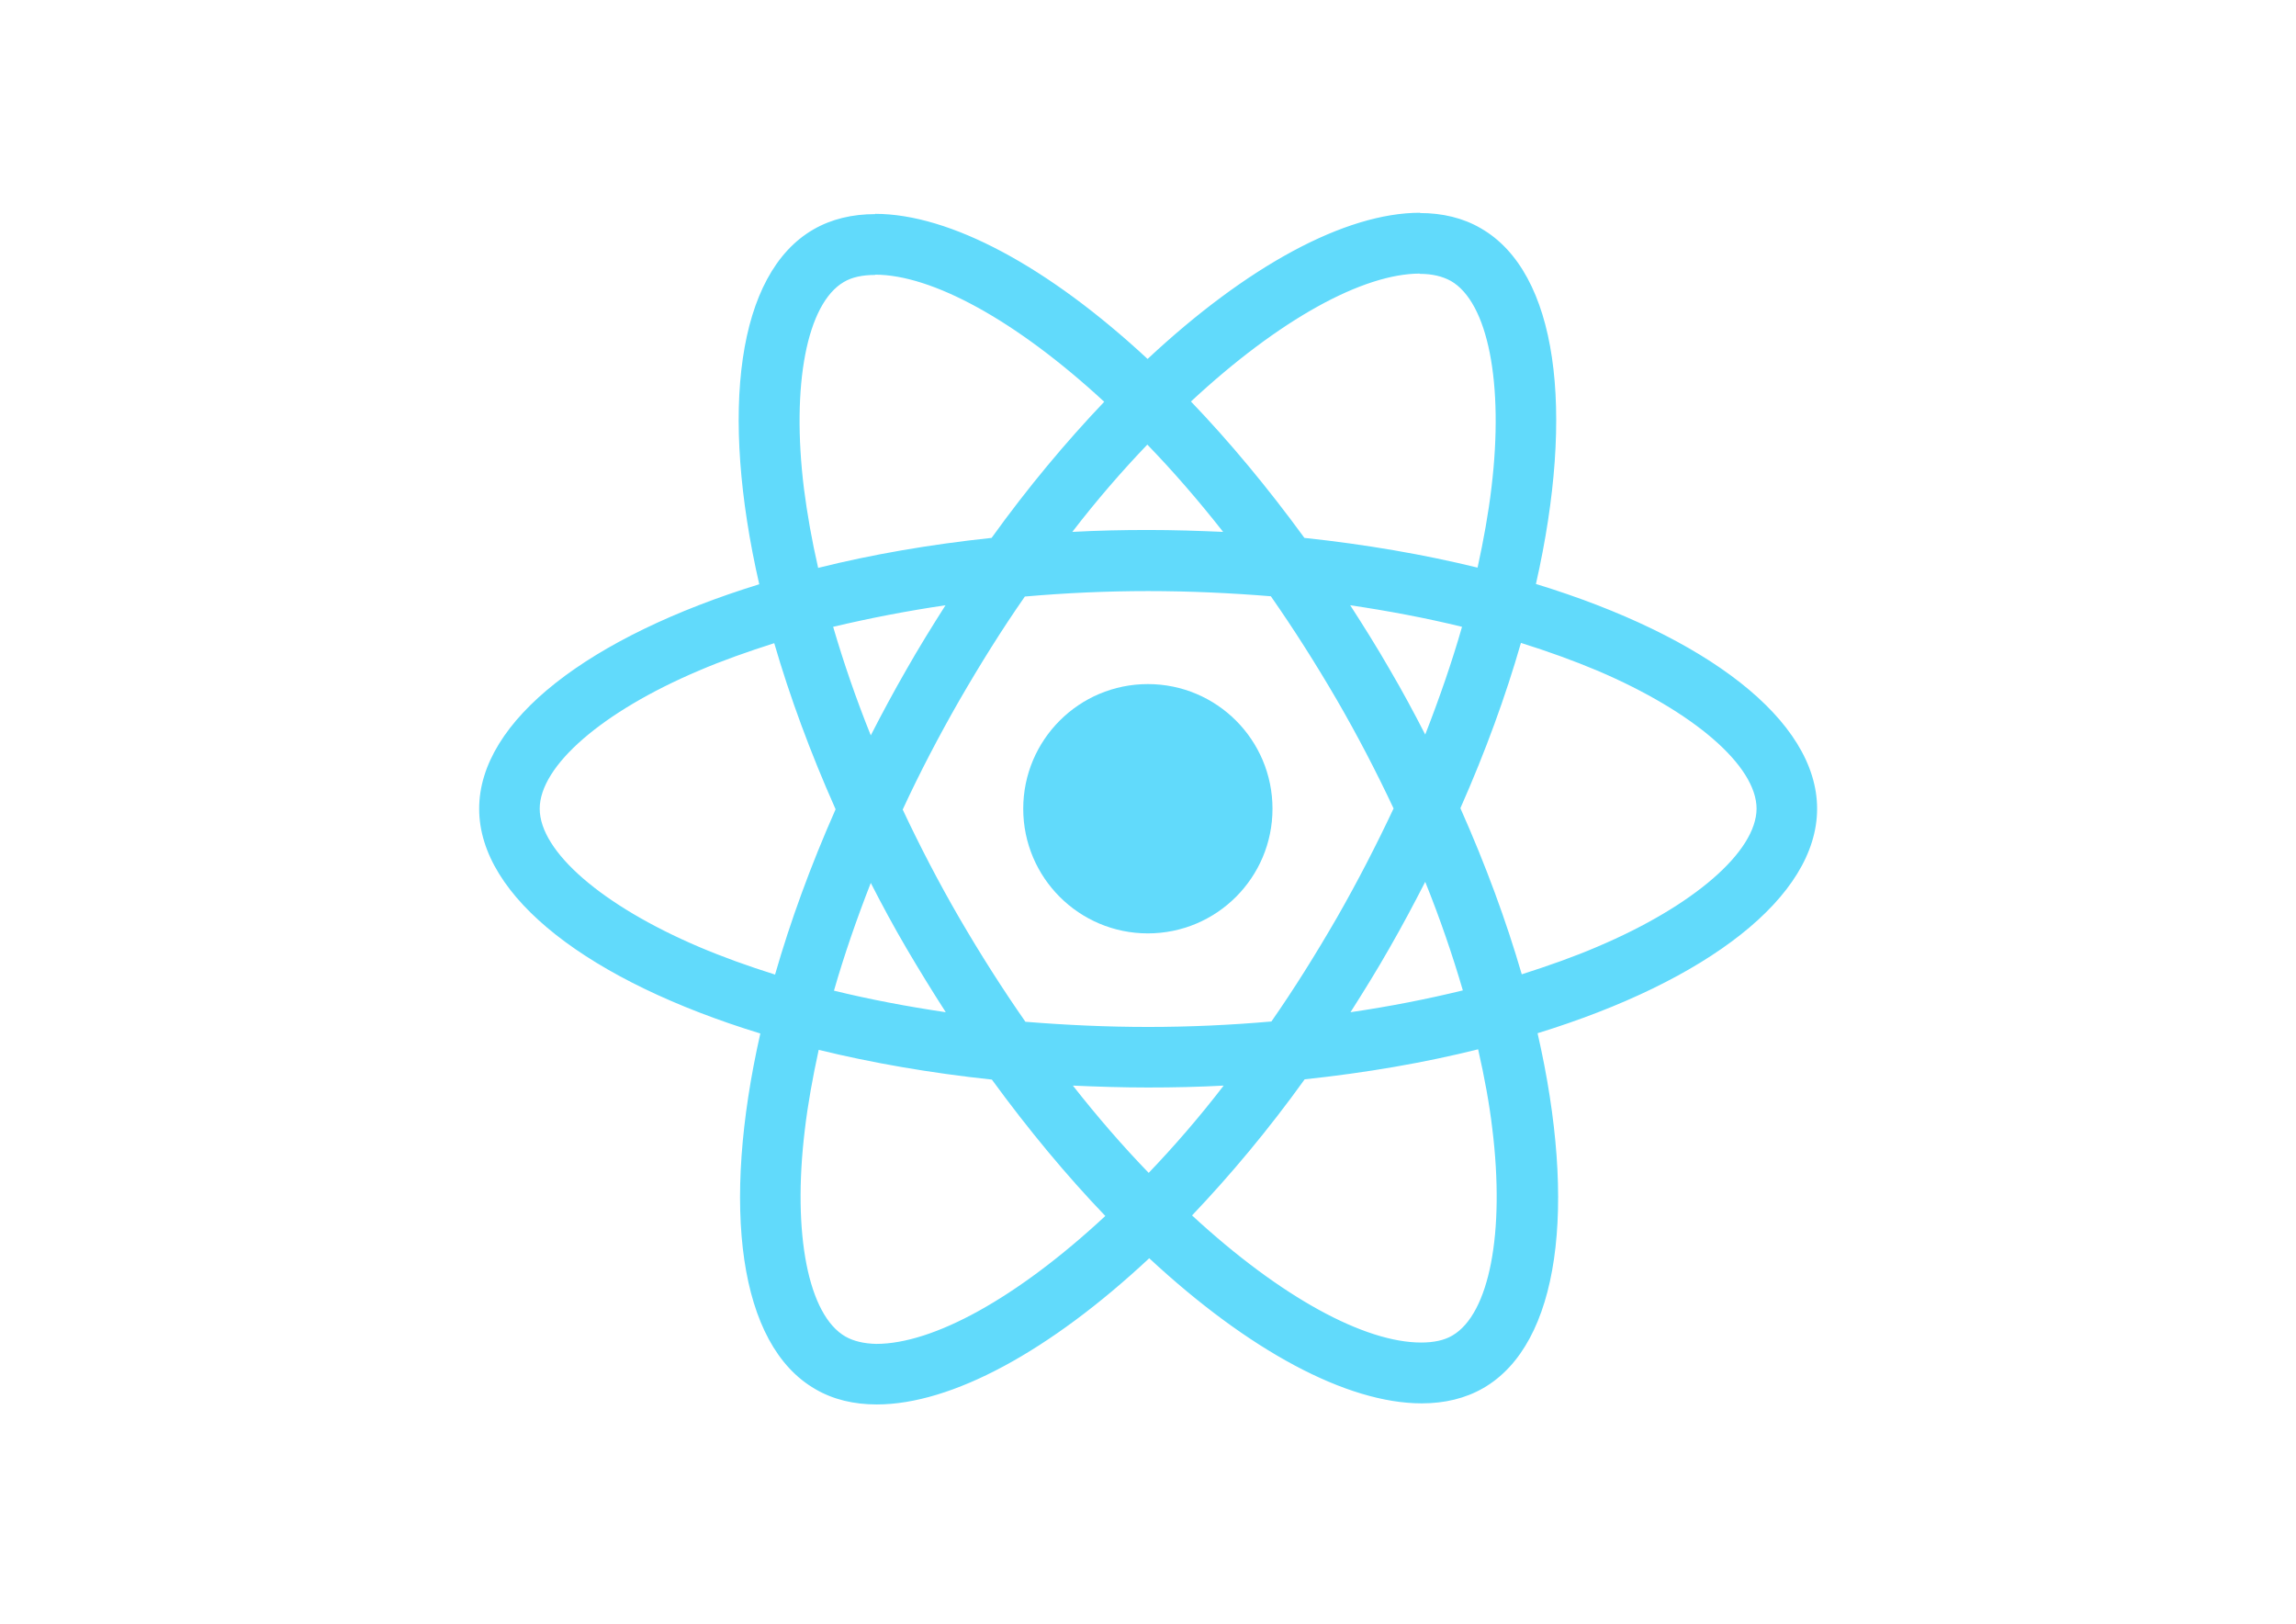
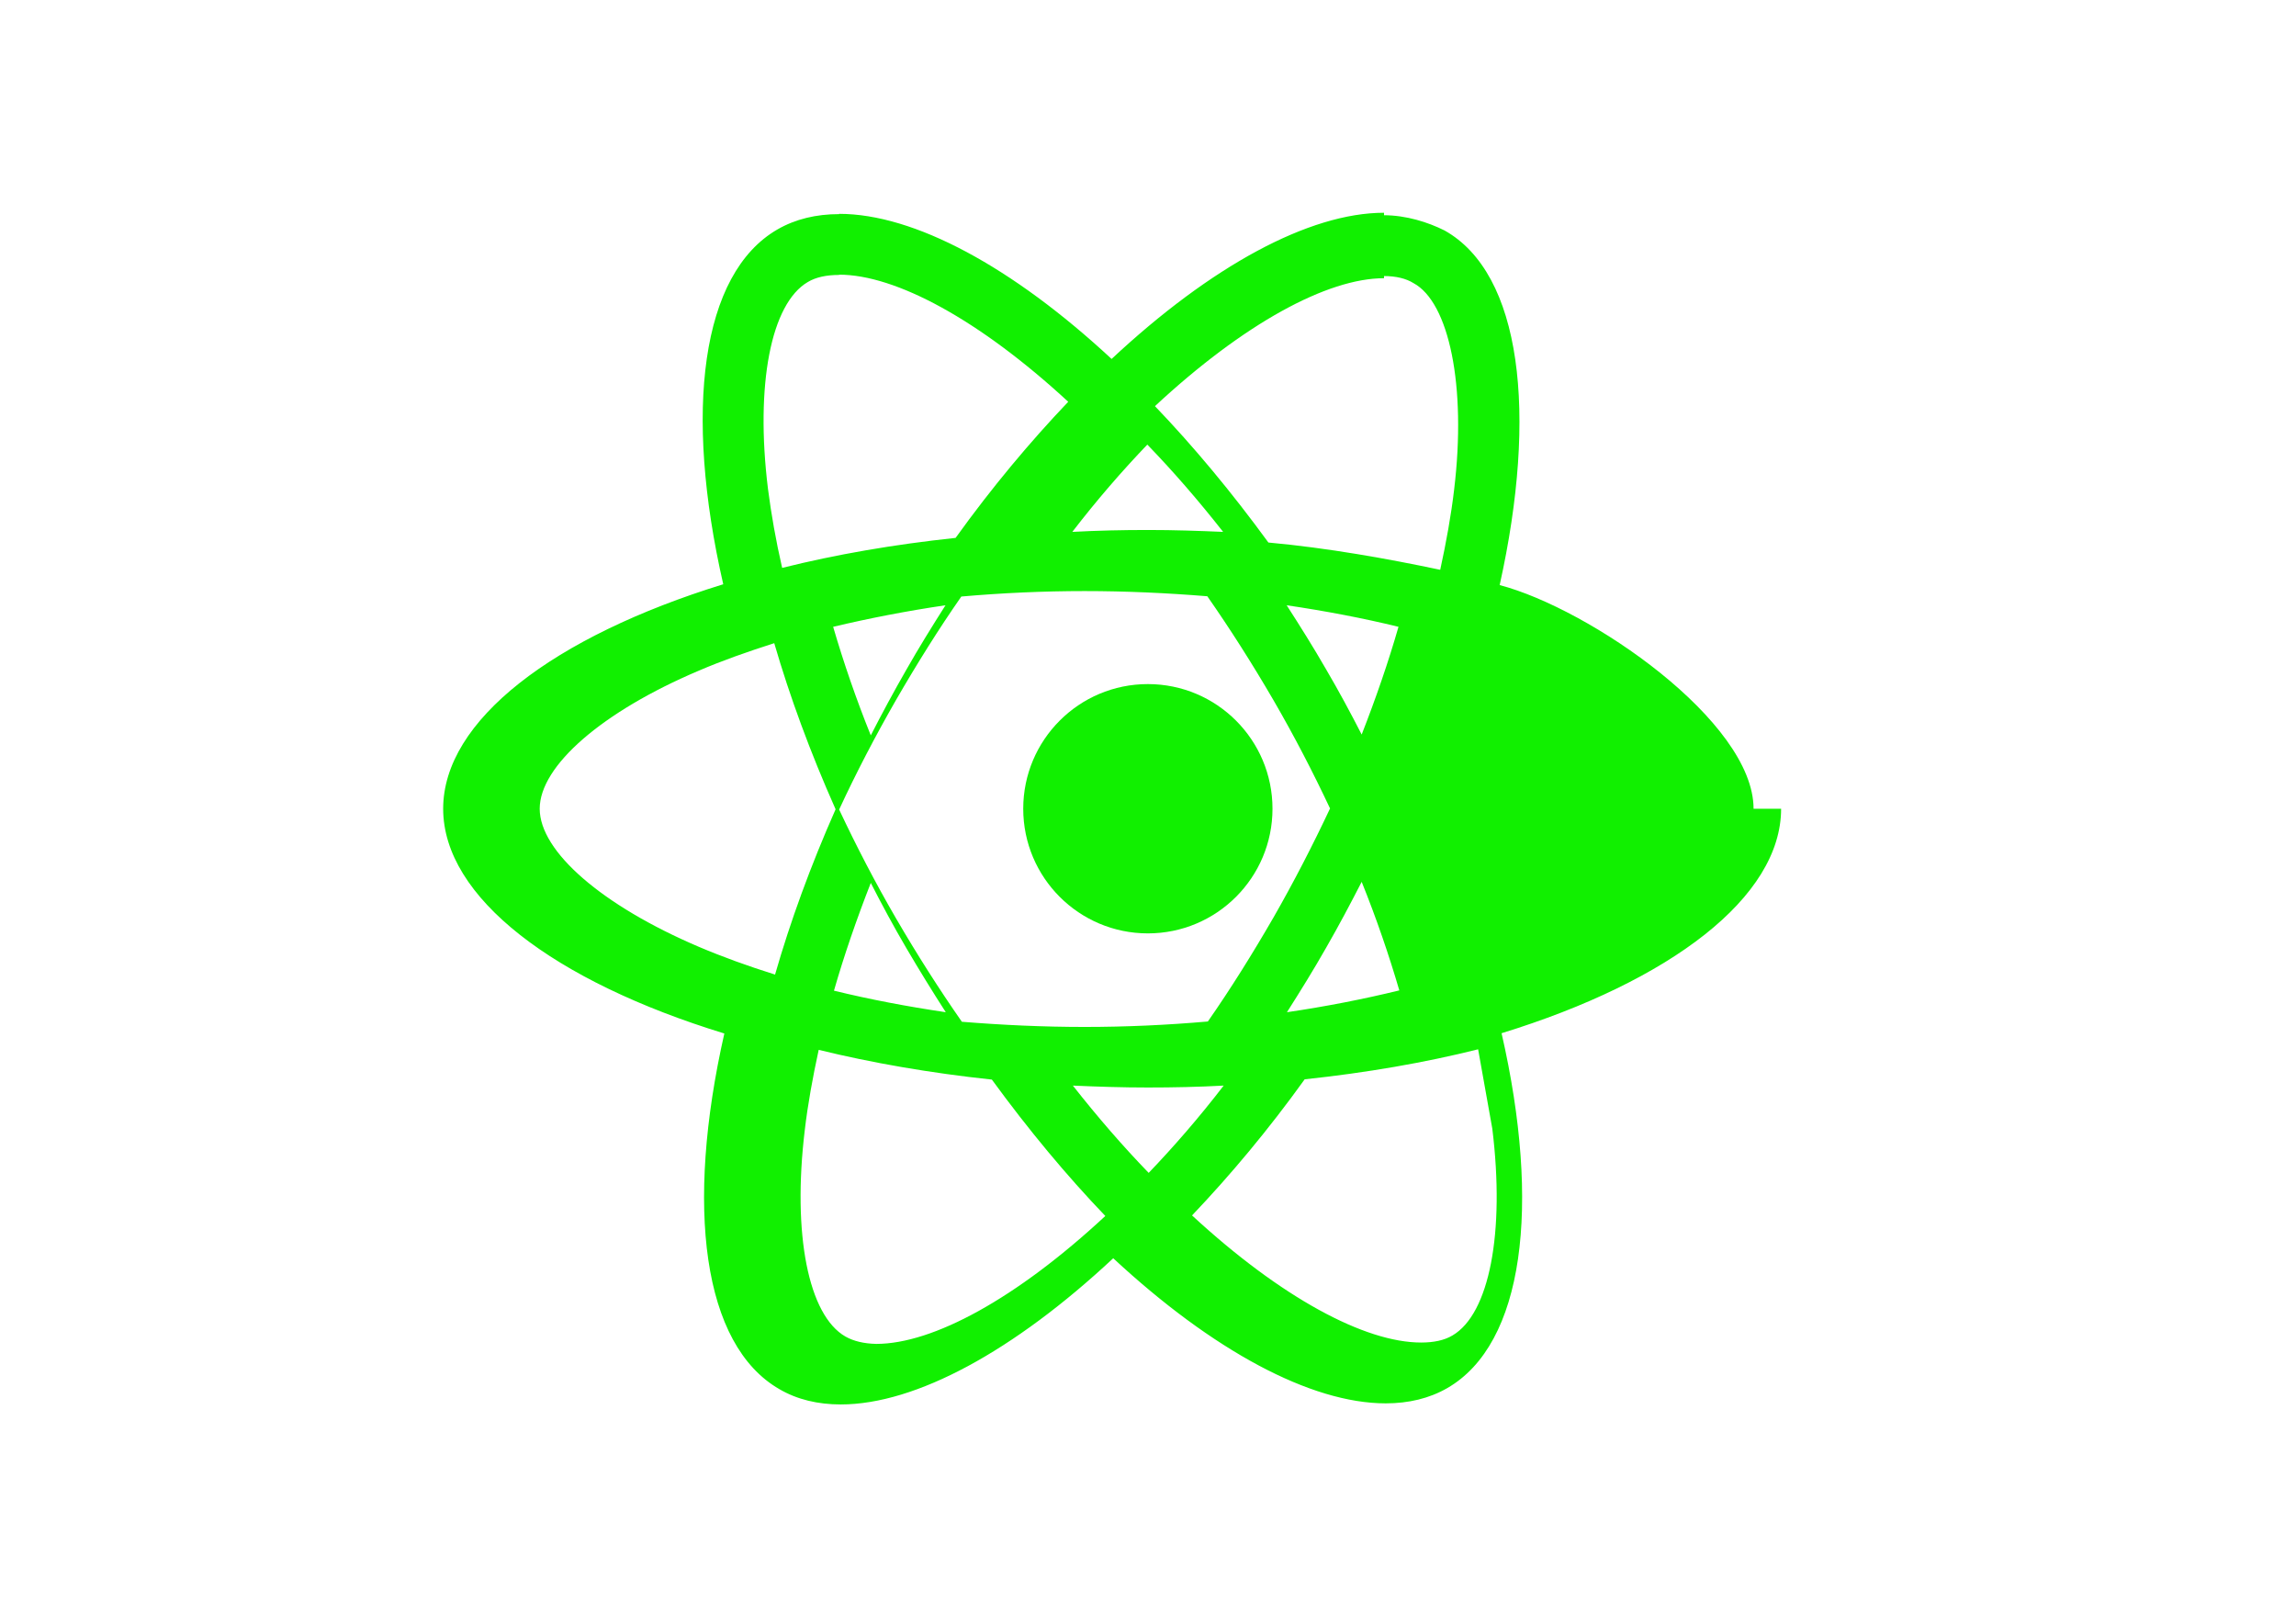
<svg xmlns="http://www.w3.org/2000/svg" viewBox="0 0 841.9 595.3">
-   <g fill="#61DAFB">
-     <path d="M666.3 296.5c0-32.5-40.7-63.3-103.1-82.4 14.4-63.6 8-114.2-20.2-130.4-6.5-3.8-14.1-5.6-22.4-5.6v22.3c4.6 0 8.3.9 11.4 2.6 13.6 7.8 19.5 37.5 14.9 75.7-1.1 9.4-2.9 19.3-5.1 29.4-19.6-4.8-41-8.5-63.5-10.9-13.5-18.5-27.5-35.3-41.6-50 32.6-30.3 63.2-46.9 84-46.9V78c-27.5 0-63.5 19.6-99.9 53.6-36.4-33.8-72.4-53.2-99.9-53.2v22.3c20.7 0 51.4 16.5 84 46.6-14 14.7-28 31.4-41.3 49.9-22.6 2.4-44 6.1-63.6 11-2.3-10-4-19.7-5.2-29-4.7-38.2 1.1-67.9 14.6-75.8 3-1.8 6.9-2.6 11.5-2.6V78.5c-8.4 0-16 1.8-22.6 5.6-28.1 16.2-34.4 66.7-19.9 130.1-62.2 19.2-102.7 49.9-102.7 82.3 0 32.5 40.7 63.3 103.1 82.4-14.4 63.6-8 114.2 20.2 130.4 6.5 3.8 14.1 5.6 22.5 5.6 27.5 0 63.5-19.6 99.9-53.6 36.4 33.8 72.4 53.2 99.9 53.2 8.4 0 16-1.8 22.6-5.6 28.1-16.2 34.4-66.7 19.9-130.1 62-19.1 102.5-49.9 102.5-82.3zm-130.2-66.7c-3.7 12.9-8.3 26.2-13.5 39.5-4.1-8-8.4-16-13.1-24-4.6-8-9.5-15.8-14.4-23.4 14.2 2.1 27.9 4.7 41 7.9zm-45.8 106.5c-7.8 13.5-15.8 26.3-24.1 38.2-14.9 1.3-30 2-45.2 2-15.1 0-30.2-.7-45-1.9-8.3-11.9-16.4-24.6-24.2-38-7.6-13.1-14.5-26.4-20.8-39.8 6.2-13.4 13.2-26.8 20.7-39.9 7.8-13.5 15.8-26.3 24.1-38.2 14.9-1.3 30-2 45.2-2 15.1 0 30.2.7 45 1.9 8.3 11.9 16.4 24.6 24.2 38 7.6 13.1 14.5 26.4 20.8 39.8-6.3 13.4-13.2 26.8-20.7 39.9zm32.3-13c5.4 13.4 10 26.8 13.8 39.8-13.1 3.2-26.9 5.9-41.2 8 4.9-7.7 9.8-15.6 14.4-23.7 4.6-8 8.9-16.1 13-24.1zM421.2 430c-9.3-9.6-18.6-20.3-27.8-32 9 .4 18.2.7 27.5.7 9.4 0 18.7-.2 27.8-.7-9 11.7-18.3 22.4-27.5 32zm-74.4-58.9c-14.2-2.1-27.9-4.7-41-7.9 3.7-12.9 8.3-26.2 13.5-39.5 4.1 8 8.4 16 13.1 24 4.7 8 9.5 15.8 14.4 23.4zM420.7 163c9.3 9.6 18.6 20.3 27.8 32-9-.4-18.2-.7-27.5-.7-9.4 0-18.7.2-27.8.7 9-11.7 18.3-22.4 27.5-32zm-74 58.9c-4.9 7.7-9.8 15.6-14.4 23.7-4.6 8-8.9 16-13 24-5.4-13.4-10-26.8-13.8-39.8 13.1-3.1 26.9-5.8 41.2-7.9zm-90.5 125.2c-35.4-15.1-58.3-34.9-58.3-50.6 0-15.7 22.9-35.6 58.3-50.6 8.6-3.7 18-7 27.7-10.1 5.7 19.6 13.2 40 22.5 60.9-9.2 20.8-16.6 41.1-22.2 60.6-9.9-3.1-19.3-6.5-28-10.2zM310 490c-13.6-7.8-19.5-37.5-14.9-75.7 1.1-9.4 2.9-19.3 5.1-29.4 19.6 4.8 41 8.5 63.5 10.9 13.5 18.5 27.5 35.3 41.6 50-32.6 30.3-63.2 46.9-84 46.9-4.5-.1-8.3-1-11.3-2.7zm237.2-76.2c4.7 38.2-1.1 67.9-14.6 75.8-3 1.8-6.9 2.6-11.5 2.6-20.7 0-51.4-16.5-84-46.6 14-14.7 28-31.4 41.3-49.9 22.6-2.4 44-6.1 63.6-11 2.3 10.1 4.1 19.8 5.2 29.1zm38.5-66.7c-8.6 3.7-18 7-27.7 10.1-5.7-19.6-13.2-40-22.5-60.9 9.2-20.8 16.6-41.1 22.2-60.6 9.9 3.1 19.3 6.5 28.1 10.2 35.4 15.1 58.3 34.9 58.3 50.6-.1 15.7-23 35.6-58.4 50.6zM320.8 78.4z" />
+   <g fill="#11F000">
+     <path d="M643 296.5c0-32-60-73.3-93.1-82 14-63 8-114.2-20.2-130-6-3-14-5.6-22.4-5.6v22.3c4.6 0 8.3.9 11 2.6 13 7 19.5 37.5 14.9 75.7-1.1 9.4-2.9 19.3-5.1 29.4-19-4-41-8-63-10-13.5-18.5-27.5-35.3-41.6-50 32.6-30.3 63.2-46.9 84-46.9V78c-27.5 0-63.5 19.6-99.9 53.6-36.4-33.8-72.4-53.2-99.9-53.2v22.3c20.7 0 51.4 16.5 84 46.6-14 14.7-28 31.4-41.3 49.9-22.6 2.4-44 6.1-63.6 11-2.3-10-4-19.7-5.2-29-4.7-38.2 1.1-67.9 14.6-75.8 3-1.8 6.9-2.6 11.5-2.6V78.5c-8.4 0-16 1.8-22.6 5.6-28.1 16.2-34.4 66.7-19.9 130.1-62.2 19.2-102.7 49.9-102.7 82.3 0 32.5 40.7 63.3 103.1 82.4-14.4 63.6-8 114.2 20.2 130.4 6.5 3.8 14.1 5.6 22.5 5.6 27.5 0 63.5-19.6 99.9-53.6 36.4 33.8 72.4 53.2 99.9 53.2 8.4 0 16-1.8 22.6-5.6 28.1-16.2 34.4-66.7 19.9-130.1 62-19.1 102.5-49.9 102.5-82.3zm-130.2-66.7c-3.7 12.9-8.3 26.2-13.5 39.5-4.1-8-8.4-16-13.1-24-4.6-8-9.5-15.8-14.4-23.4 14.2 2.1 27.9 4.7 41 7.9zm-45.8 106.5c-7.8 13.5-15.8 26.3-24.1 38.2-14.9 1.3-30 2-45.2 2-15.1 0-30.2-.7-45-1.9-8.3-11.9-16.4-24.6-24.2-38-7.6-13.1-14.5-26.4-20.8-39.8 6.2-13.4 13.2-26.8 20.7-39.9 7.8-13.5 15.8-26.3 24.1-38.2 14.9-1.3 30-2 45.2-2 15.1 0 30.2.7 45 1.9 8.3 11.9 16.4 24.6 24.2 38 7.6 13.1 14.5 26.4 20.8 39.8-6.3 13.4-13.2 26.8-20.7 39.9zm32.3-13c5.4 13.4 10 26.8 13.8 39.8-13.1 3.2-26.9 5.9-41.2 8 4.9-7.7 9.8-15.6 14.4-23.7 4.6-8 8.9-16.1 13-24.1zM421.2 430c-9.3-9.6-18.6-20.3-27.8-32 9 .4 18.2.7 27.5.7 9.4 0 18.7-.2 27.8-.7-9 11.7-18.3 22.4-27.5 32zm-74.4-58.9c-14.2-2.1-27.9-4.7-41-7.9 3.7-12.9 8.3-26.2 13.5-39.5 4.1 8 8.4 16 13.1 24 4.7 8 9.5 15.8 14.4 23.4zM420.7 163c9.3 9.6 18.6 20.3 27.8 32-9-.4-18.2-.7-27.5-.7-9.4 0-18.7.2-27.8.7 9-11.7 18.3-22.4 27.5-32zm-74 58.9c-4.9 7.7-9.8 15.6-14.4 23.7-4.6 8-8.9 16-13 24-5.4-13.4-10-26.8-13.8-39.8 13.1-3.1 26.9-5.8 41.2-7.9zm-90.5 125.2c-35.4-15.1-58.3-34.9-58.3-50.6 0-15.7 22.9-35.6 58.3-50.6 8.6-3.7 18-7 27.7-10.1 5.7 19.6 13.2 40 22.5 60.9-9.2 20.8-16.6 41.1-22.2 60.6-9.9-3.1-19.3-6.5-28-10.2zM310 490c-13.6-7.8-19.5-37.5-14.9-75.7 1.1-9.4 2.9-19.3 5.1-29.4 19.6 4.8 41 8.5 63.5 10.9 13.5 18.5 27.5 35.3 41.6 50-32.6 30.3-63.2 46.9-84 46.9-4.5-.1-8.3-1-11.3-2.7zm237.2-76.2c4.7 38.2-1.1 67.9-14.6 75.8-3 1.8-6.9 2.6-11.5 2.6-20.7 0-51.4-16.5-84-46.6 14-14.7 28-31.4 41.3-49.9 22.6-2.4 44-6.1 63.6-11 2.3 10.1 4.1 19.8 5.2 " />
    <circle cx="420.9" cy="296.5" r="45.7" />
    <path d="M520.5 78.1z" />
  </g>
</svg>
